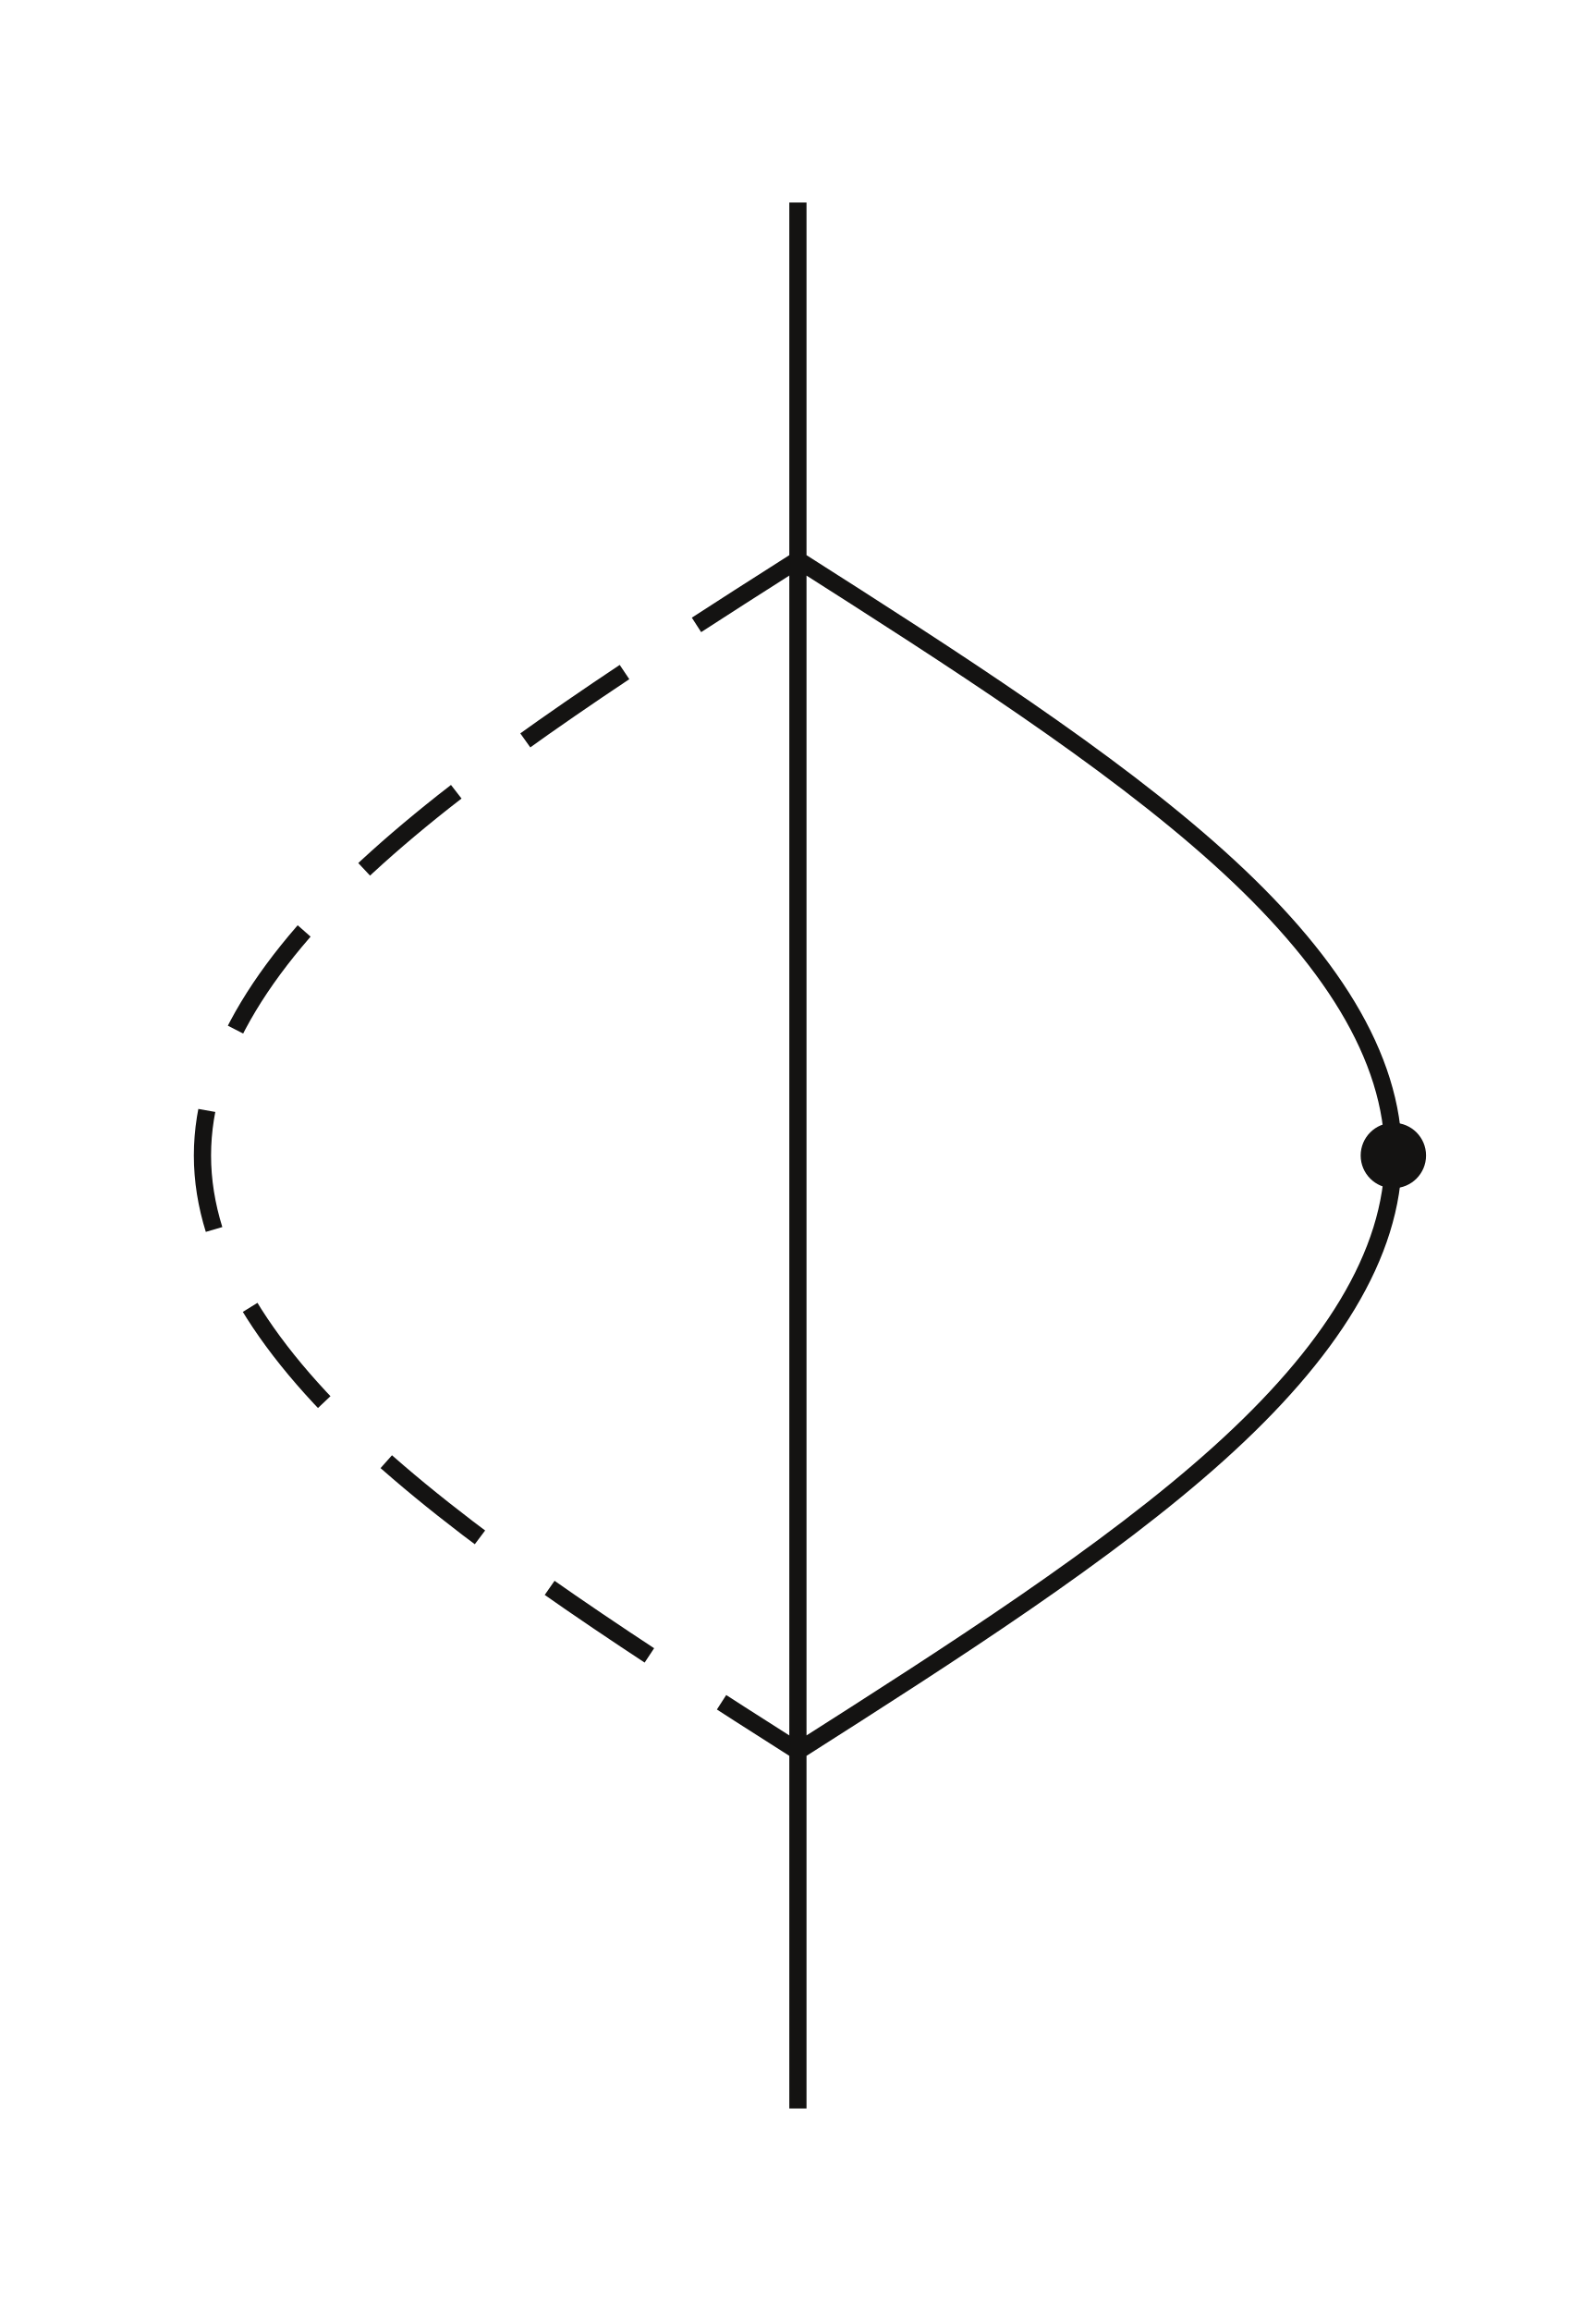
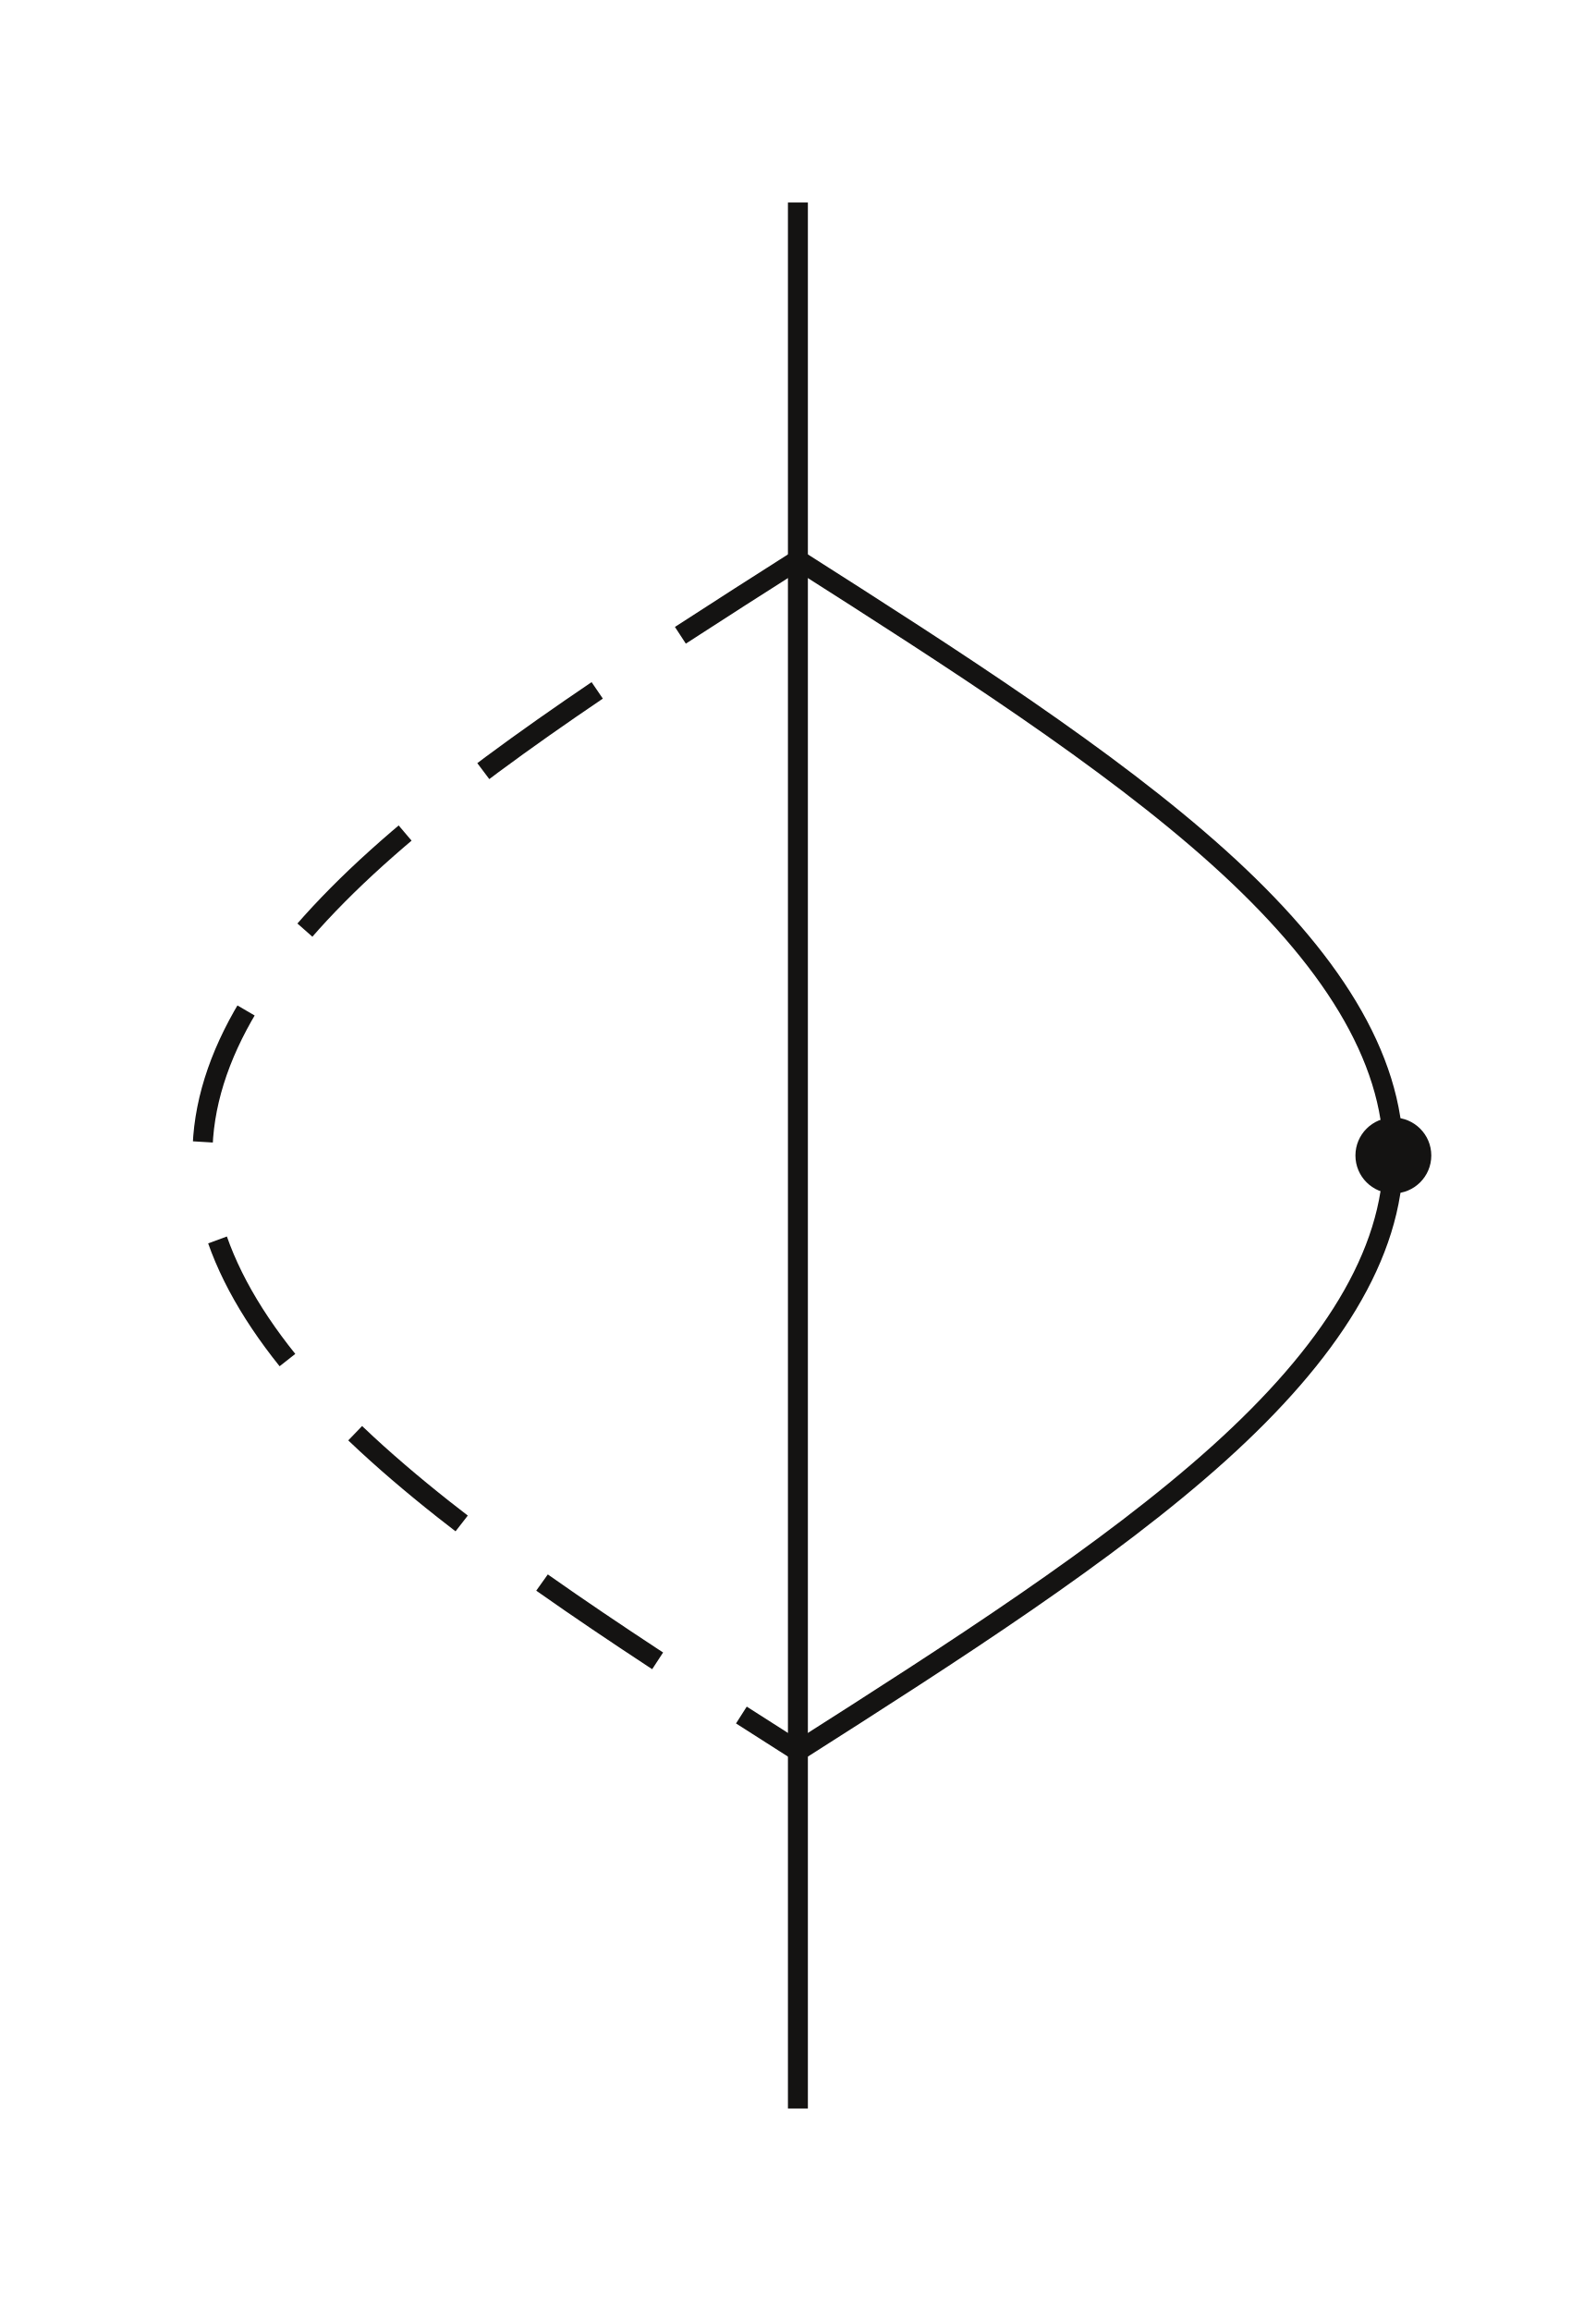
- <svg xmlns="http://www.w3.org/2000/svg" width="268" height="388" fill="#141312" viewBox="-134 -94 268 388">
-   <path fill="none" stroke="#141312" stroke-width="2.89" d="M0-60v320M0 0c26.18 16.67 52.2 33.33 70.71 50S100 83.33 100 100s-10.78 33.33-29.29 50S26.18 183.33 0 200" />
-   <path fill="none" stroke="#141312" stroke-dasharray="20.23 14.45" stroke-width="2.89" d="M0 0c-26.18 16.67-52.2 33.33-70.71 50S-100 83.33-100 100s10.78 33.33 29.29 50S-26.18 183.33 0 200" />
-   <circle cx="100" cy="100" r="5.49" />
+ <svg xmlns="http://www.w3.org/2000/svg" viewBox="-134.0 -94.0 268.0 388.0" width="268" height="388" fill="#141312">
+   <g fill="none" stroke="#141312" stroke-width="3.35" stroke-linecap="butt" stroke-linejoin="miter">
+     <path d="M 0 -60.0 L 0 260.0" />
+     <path d="M 0.00 0.00 C 26.18 16.67 52.20 33.33 70.71 50.00 C 89.22 66.67 100.00 83.33 100.00 100.00 C 100.00 116.67 89.22 133.33 70.71 150.00 C 52.20 166.67 26.18 183.33 -0.00 200.00" />
+   </g>
+   <g fill="none" stroke="#141312" stroke-width="3.35" stroke-linecap="butt" stroke-linejoin="miter" stroke-dasharray="23.45 16.75">
+     <path d="M -0.00 0.00 C -26.18 16.67 -52.20 33.33 -70.71 50.00 C -89.22 66.67 -100.00 83.33 -100.00 100.00 C -100.00 116.67 -89.22 133.33 -70.71 150.00 C -52.20 166.67 -26.18 183.33 0.00 200.00" />
+   </g>
+   <circle cx="100.0" cy="100.0" r="6.37" />
</svg>
